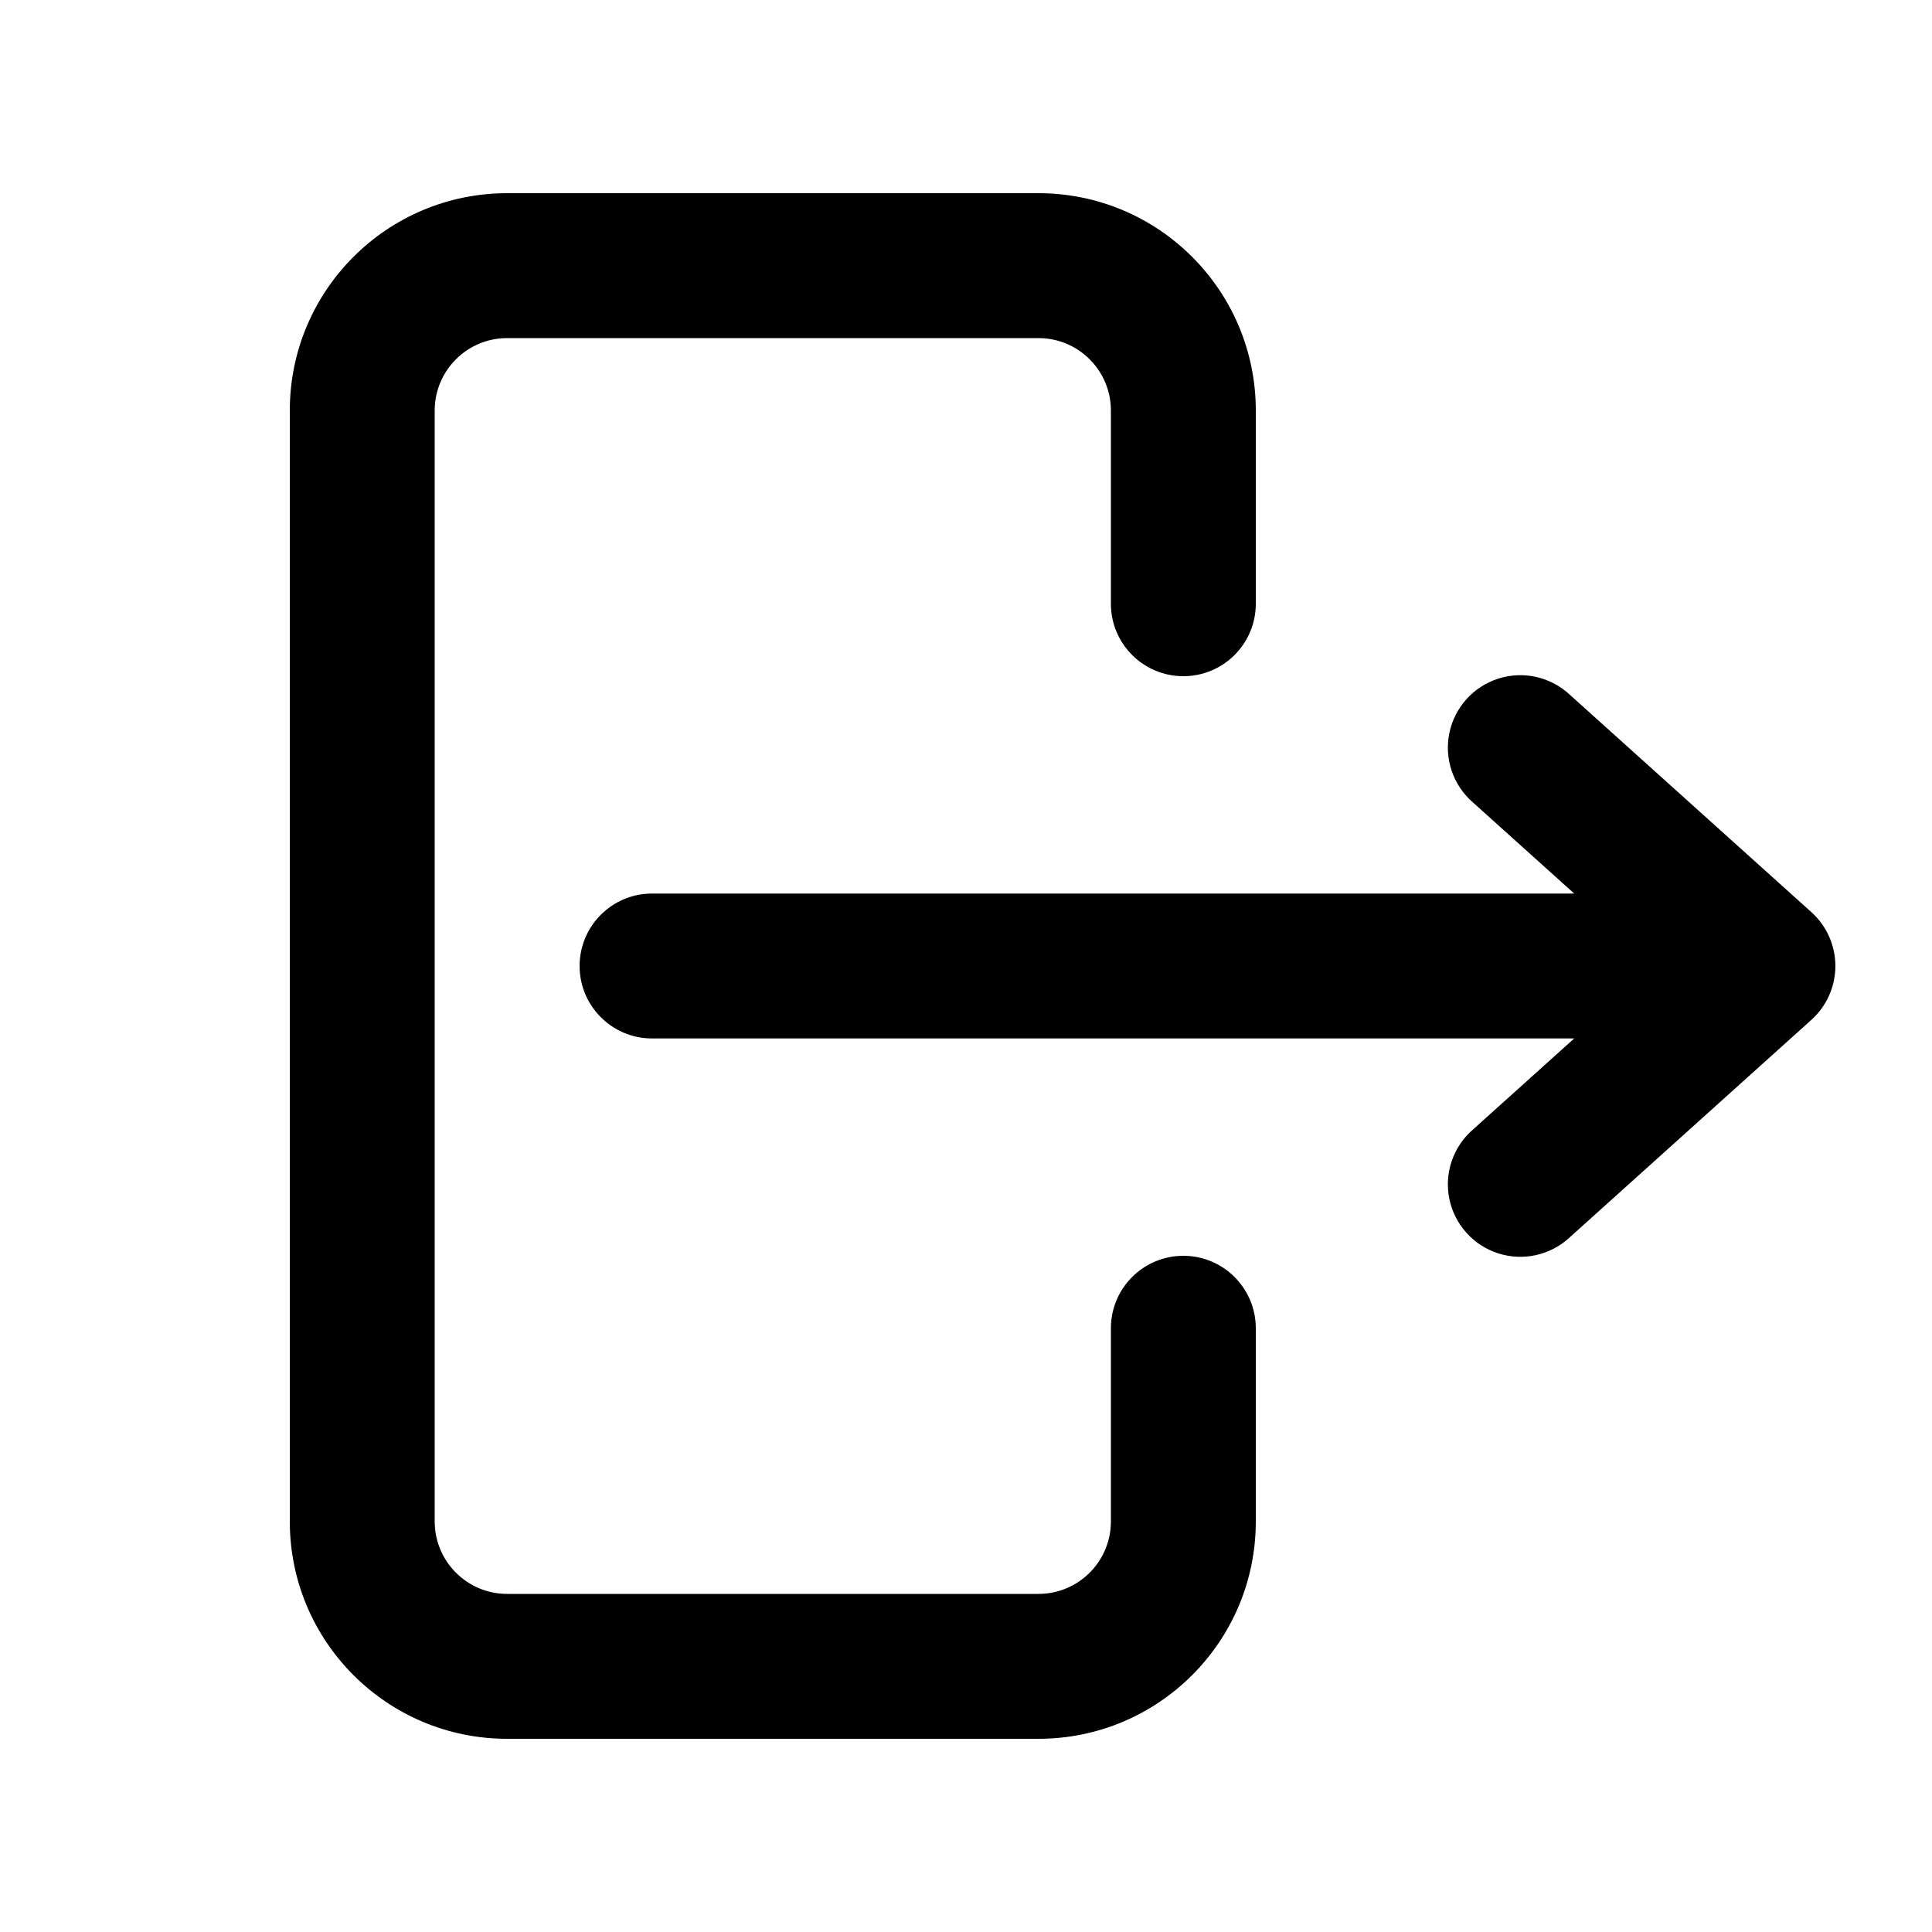
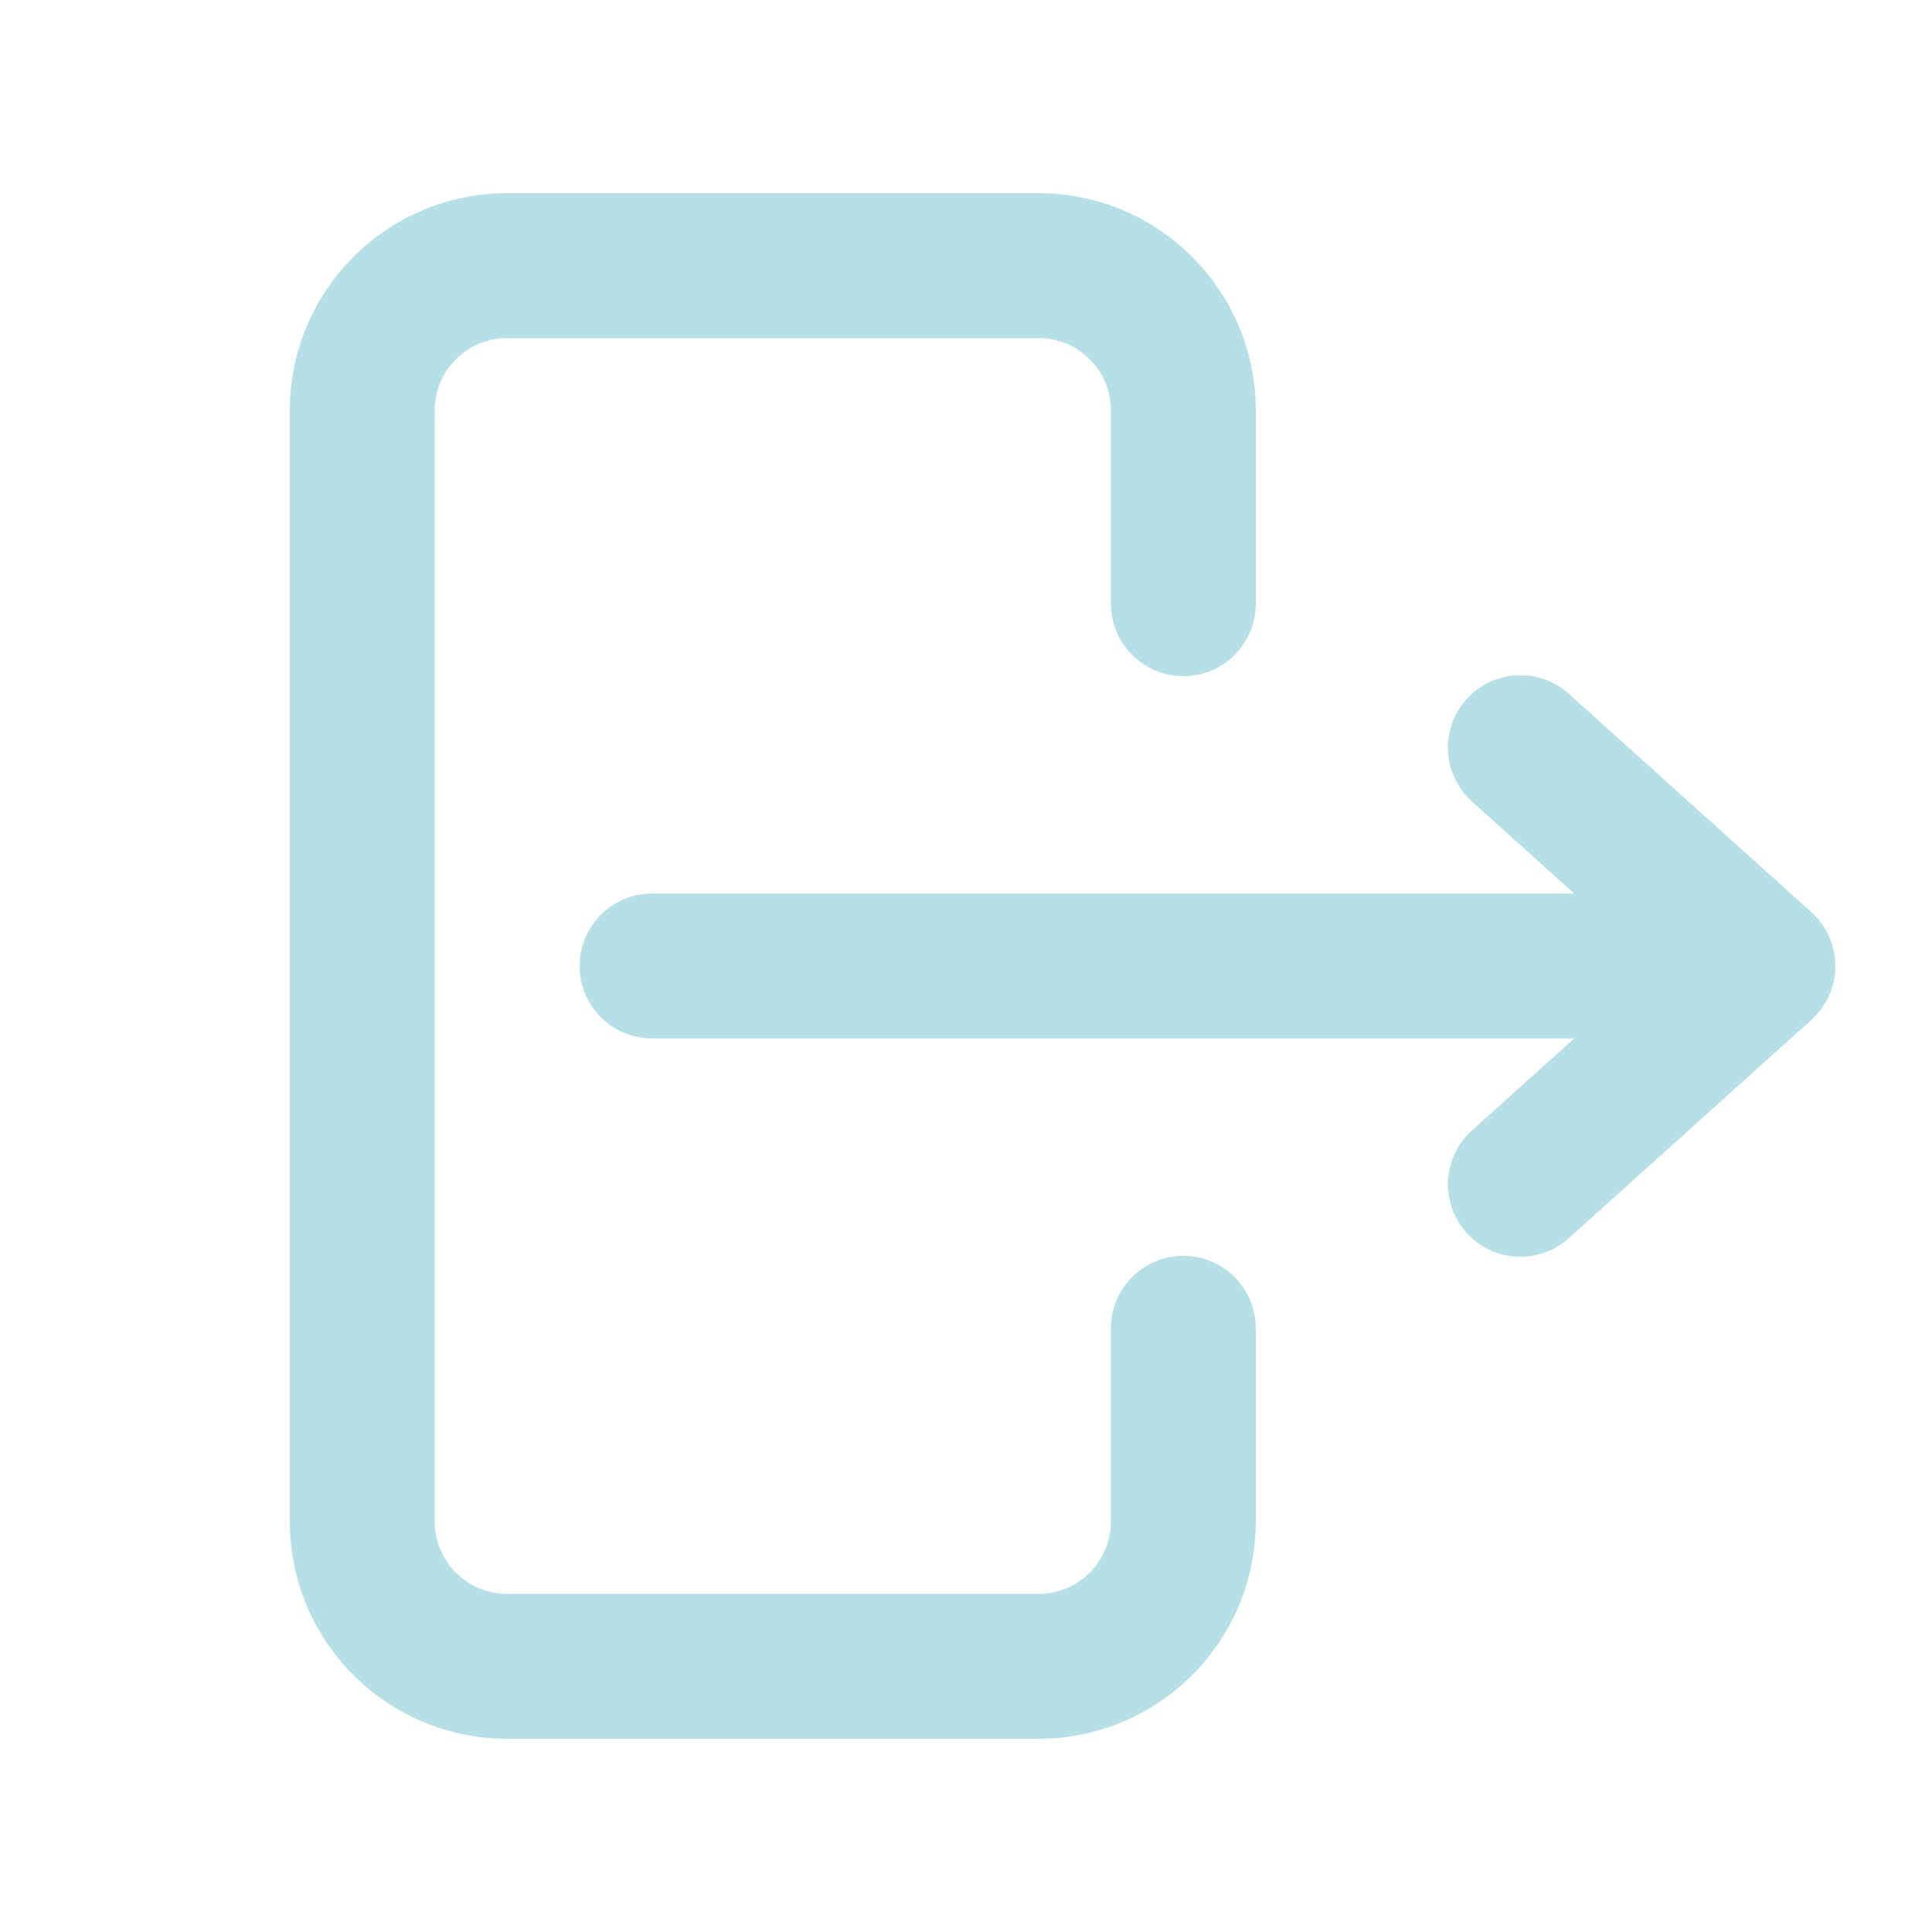
- <svg xmlns="http://www.w3.org/2000/svg" viewBox="0 0 20 20">
+ <svg xmlns="http://www.w3.org/2000/svg" viewBox="0 0 20 20" fill="#b7e0e6">
  <path fill-rule="evenodd" d="M3 4.25A2.25 2.25 0 0 1 5.25 2h5.5A2.25 2.25 0 0 1 13 4.25v2a.75.75 0 0 1-1.5 0v-2a.75.75 0 0 0-.75-.75h-5.5a.75.75 0 0 0-.75.75v11.5c0 .414.336.75.75.75h5.5a.75.75 0 0 0 .75-.75v-2a.75.75 0 0 1 1.5 0v2A2.25 2.25 0 0 1 10.75 18h-5.5A2.25 2.25 0 0 1 3 15.75V4.25Z" clip-rule="evenodd" />
  <path fill-rule="evenodd" d="M6 10a.75.75 0 0 1 .75-.75h9.546l-1.048-.943a.75.75 0 1 1 1.004-1.114l2.5 2.25a.75.75 0 0 1 0 1.114l-2.5 2.25a.75.75 0 1 1-1.004-1.114l1.048-.943H6.75A.75.75 0 0 1 6 10Z" clip-rule="evenodd" />
</svg>
